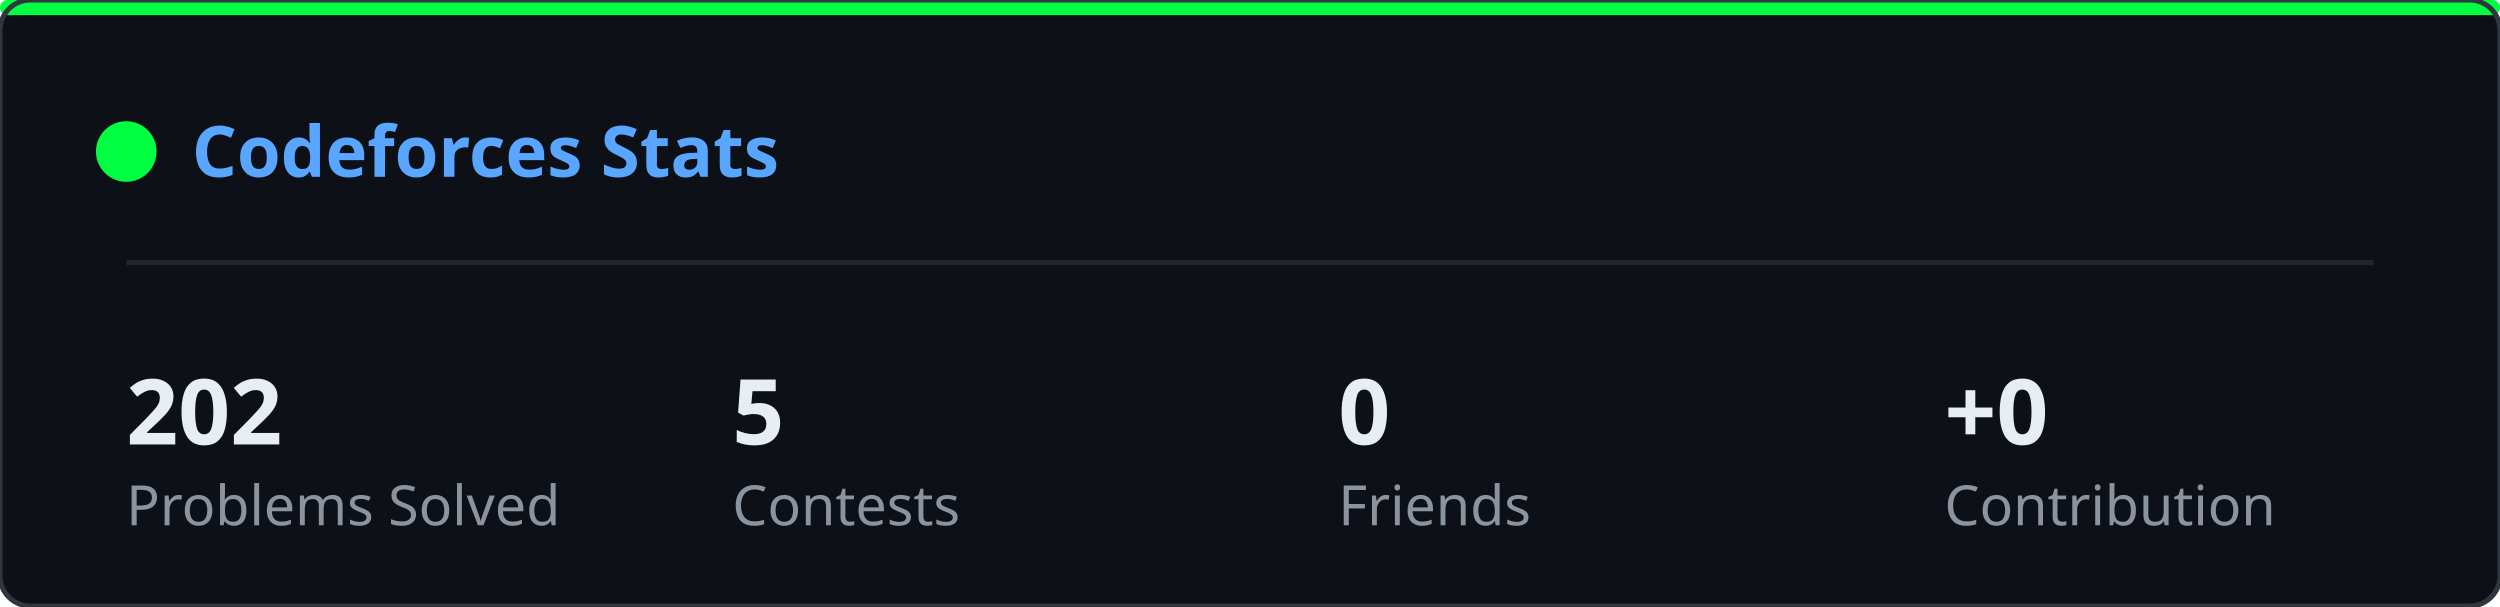
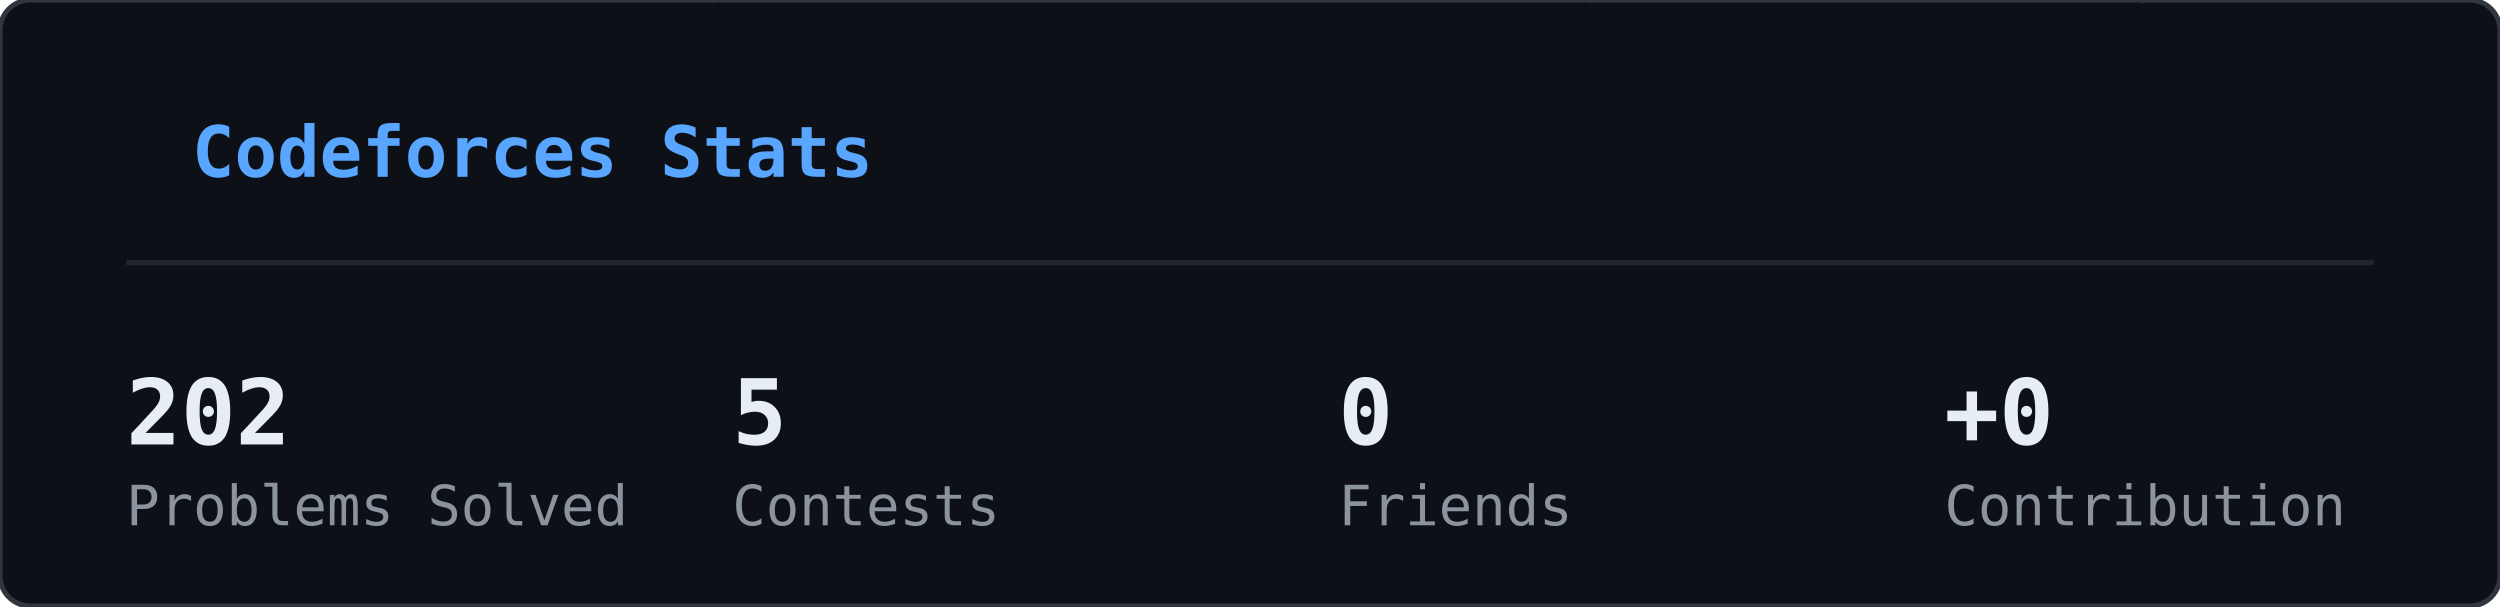
<svg xmlns="http://www.w3.org/2000/svg" width="495" height="120" viewBox="0 0 495 120">
  <defs>
    <clipPath id="cfs-clip">
      <rect width="495" height="120" rx="6" />
    </clipPath>
  </defs>
  <rect width="495" height="120" rx="6" fill="#0d1117" />
  <g clip-path="url(#cfs-clip)">
    <g opacity="0.22">
      <style>@keyframes cfs0{from{transform:translateY(-88px)}to{transform:translateY(134px)}}@keyframes cfs1{from{transform:translateY(-46px)}to{transform:translateY(134px)}}@keyframes cfs2{from{transform:translateY(-46px)}to{transform:translateY(134px)}}@keyframes cfs3{from{transform:translateY(-46px)}to{transform:translateY(134px)}}@keyframes cfs4{from{transform:translateY(-46px)}to{transform:translateY(134px)}}@keyframes cfs5{from{transform:translateY(-46px)}to{transform:translateY(134px)}}@keyframes cfs6{from{transform:translateY(-46px)}to{transform:translateY(134px)}}@keyframes cfs7{from{transform:translateY(-46px)}to{transform:translateY(134px)}}@keyframes cfs8{from{transform:translateY(-46px)}to{transform:translateY(134px)}}@keyframes cfs9{from{transform:translateY(-46px)}to{transform:translateY(134px)}}@keyframes cfs10{from{transform:translateY(-46px)}to{transform:translateY(134px)}}@keyframes cfs11{from{transform:translateY(-46px)}to{transform:translateY(134px)}}@keyframes cfs12{from{transform:translateY(-46px)}to{transform:translateY(134px)}}@keyframes cfs13{from{transform:translateY(-46px)}to{transform:translateY(134px)}}@keyframes cfs14{from{transform:translateY(-46px)}to{transform:translateY(134px)}}@keyframes cfs15{from{transform:translateY(-46px)}to{transform:translateY(134px)}}@keyframes cfs16{from{transform:translateY(-46px)}to{transform:translateY(134px)}}@keyframes cfs17{from{transform:translateY(-46px)}to{transform:translateY(134px)}}@keyframes cfs18{from{transform:translateY(-46px)}to{transform:translateY(134px)}}@keyframes cfs19{from{transform:translateY(-46px)}to{transform:translateY(134px)}}@keyframes cfs20{from{transform:translateY(-46px)}to{transform:translateY(134px)}}@keyframes cfs21{from{transform:translateY(-46px)}to{transform:translateY(134px)}}@keyframes cfs22{from{transform:translateY(-46px)}to{transform:translateY(134px)}}@keyframes cfs23{from{transform:translateY(-46px)}to{transform:translateY(134px)}}@keyframes cfs24{from{transform:translateY(-46px)}to{transform:translateY(134px)}}@keyframes cfs25{from{transform:translateY(-46px)}to{transform:translateY(134px)}}@keyframes cfs26{from{transform:translateY(-46px)}to{transform:translateY(134px)}}@keyframes cfs27{from{transform:translateY(-46px)}to{transform:translateY(134px)}}@keyframes cfs28{from{transform:translateY(-46px)}to{transform:translateY(134px)}}@keyframes cfs29{from{transform:translateY(-46px)}to{transform:translateY(134px)}}@keyframes cfs30{from{transform:translateY(-46px)}to{transform:translateY(134px)}}@keyframes cfs31{from{transform:translateY(-46px)}to{transform:translateY(134px)}}@keyframes cfs32{from{transform:translateY(-46px)}to{transform:translateY(134px)}}@keyframes cfs33{from{transform:translateY(-46px)}to{transform:translateY(134px)}}@keyframes cfs34{from{transform:translateY(-46px)}to{transform:translateY(134px)}}@keyframes cfs35{from{transform:translateY(-46px)}to{transform:translateY(134px)}}@keyframes cfs36{from{transform:translateY(-46px)}to{transform:translateY(134px)}}@keyframes cfs37{from{transform:translateY(-46px)}to{transform:translateY(134px)}}</style>
      <g style="animation:cfs0 2.47s linear infinite;animation-delay:-1.84s">
        <text x="204" y="0" font-family="monospace" font-size="12" fill="#00ff41">ｴ</text>
        <text x="204" y="-14" font-family="monospace" font-size="12" fill="#00ff41" opacity="0.86">ｫ</text>
        <text x="204" y="-28" font-family="monospace" font-size="12" fill="#00ff41" opacity="0.71">ｳ</text>
        <text x="204" y="-42" font-family="monospace" font-size="12" fill="#00ff41" opacity="0.57">ﾒ</text>
        <text x="204" y="-56" font-family="monospace" font-size="12" fill="#00ff41" opacity="0.43">0</text>
        <text x="204" y="-70" font-family="monospace" font-size="12" fill="#00ff41" opacity="0.29">ﾉ</text>
        <text x="204" y="-84" font-family="monospace" font-size="12" fill="#00ff41" opacity="0.14">ｦ</text>
      </g>
      <g style="animation:cfs1 1.76s linear infinite;animation-delay:-0.64s">
        <text x="24" y="0" font-family="monospace" font-size="12" fill="#00ff41">ﾓ</text>
        <text x="24" y="-14" font-family="monospace" font-size="12" fill="#00ff41" opacity="0.75">ｶ</text>
        <text x="24" y="-28" font-family="monospace" font-size="12" fill="#00ff41" opacity="0.50">ﾘ</text>
        <text x="24" y="-42" font-family="monospace" font-size="12" fill="#00ff41" opacity="0.25">ﾝ</text>
      </g>
      <g style="animation:cfs2 2.74s linear infinite;animation-delay:-1.29s">
        <text x="421" y="0" font-family="monospace" font-size="12" fill="#00ff41">ｨ</text>
        <text x="421" y="-14" font-family="monospace" font-size="12" fill="#00ff41" opacity="0.75">8</text>
        <text x="421" y="-28" font-family="monospace" font-size="12" fill="#00ff41" opacity="0.50">7</text>
        <text x="421" y="-42" font-family="monospace" font-size="12" fill="#00ff41" opacity="0.25">0</text>
      </g>
      <g style="animation:cfs3 2.12s linear infinite;animation-delay:-0.07s">
        <text x="74" y="0" font-family="monospace" font-size="12" fill="#00ff41">0</text>
        <text x="74" y="-14" font-family="monospace" font-size="12" fill="#00ff41" opacity="0.75">9</text>
        <text x="74" y="-28" font-family="monospace" font-size="12" fill="#00ff41" opacity="0.50">ﾎ</text>
        <text x="74" y="-42" font-family="monospace" font-size="12" fill="#00ff41" opacity="0.25">ｹ</text>
      </g>
      <g style="animation:cfs4 2.54s linear infinite;animation-delay:-2.31s">
        <text x="147" y="0" font-family="monospace" font-size="12" fill="#00ff41">ﾎ</text>
        <text x="147" y="-14" font-family="monospace" font-size="12" fill="#00ff41" opacity="0.75">ﾛ</text>
        <text x="147" y="-28" font-family="monospace" font-size="12" fill="#00ff41" opacity="0.50">ｸ</text>
        <text x="147" y="-42" font-family="monospace" font-size="12" fill="#00ff41" opacity="0.25">ｾ</text>
      </g>
      <g style="animation:cfs5 2.73s linear infinite;animation-delay:-2.42s">
        <text x="364" y="0" font-family="monospace" font-size="12" fill="#00ff41">ﾖ</text>
        <text x="364" y="-14" font-family="monospace" font-size="12" fill="#00ff41" opacity="0.75">ｲ</text>
        <text x="364" y="-28" font-family="monospace" font-size="12" fill="#00ff41" opacity="0.50">ﾙ</text>
        <text x="364" y="-42" font-family="monospace" font-size="12" fill="#00ff41" opacity="0.25">ｯ</text>
      </g>
      <g style="animation:cfs6 1.66s linear infinite;animation-delay:-0.08s">
        <text x="22" y="0" font-family="monospace" font-size="12" fill="#00ff41">ﾙ</text>
        <text x="22" y="-14" font-family="monospace" font-size="12" fill="#00ff41" opacity="0.75">ﾂ</text>
        <text x="22" y="-28" font-family="monospace" font-size="12" fill="#00ff41" opacity="0.50">0</text>
        <text x="22" y="-42" font-family="monospace" font-size="12" fill="#00ff41" opacity="0.25">ﾗ</text>
      </g>
      <g style="animation:cfs7 1.70s linear infinite;animation-delay:-1.45s">
        <text x="156" y="0" font-family="monospace" font-size="12" fill="#00ff41">ﾗ</text>
        <text x="156" y="-14" font-family="monospace" font-size="12" fill="#00ff41" opacity="0.75">ｱ</text>
        <text x="156" y="-28" font-family="monospace" font-size="12" fill="#00ff41" opacity="0.50">ﾃ</text>
        <text x="156" y="-42" font-family="monospace" font-size="12" fill="#00ff41" opacity="0.25">ﾈ</text>
      </g>
      <g style="animation:cfs8 2.94s linear infinite;animation-delay:-0.08s">
        <text x="30" y="0" font-family="monospace" font-size="12" fill="#00ff41">ﾒ</text>
        <text x="30" y="-14" font-family="monospace" font-size="12" fill="#00ff41" opacity="0.75">ﾆ</text>
        <text x="30" y="-28" font-family="monospace" font-size="12" fill="#00ff41" opacity="0.50">ﾎ</text>
        <text x="30" y="-42" font-family="monospace" font-size="12" fill="#00ff41" opacity="0.25">ﾋ</text>
      </g>
      <g style="animation:cfs9 1.53s linear infinite;animation-delay:-1.17s">
        <text x="352" y="0" font-family="monospace" font-size="12" fill="#00ff41">ｭ</text>
        <text x="352" y="-14" font-family="monospace" font-size="12" fill="#00ff41" opacity="0.75">4</text>
        <text x="352" y="-28" font-family="monospace" font-size="12" fill="#00ff41" opacity="0.50">ﾑ</text>
        <text x="352" y="-42" font-family="monospace" font-size="12" fill="#00ff41" opacity="0.25">ｬ</text>
      </g>
      <g style="animation:cfs10 1.96s linear infinite;animation-delay:-0.00s">
        <text x="127" y="0" font-family="monospace" font-size="12" fill="#00ff41">ﾋ</text>
        <text x="127" y="-14" font-family="monospace" font-size="12" fill="#00ff41" opacity="0.75">ﾄ</text>
        <text x="127" y="-28" font-family="monospace" font-size="12" fill="#00ff41" opacity="0.50">ｳ</text>
        <text x="127" y="-42" font-family="monospace" font-size="12" fill="#00ff41" opacity="0.25">ﾊ</text>
      </g>
      <g style="animation:cfs11 2.18s linear infinite;animation-delay:-0.36s">
        <text x="121" y="0" font-family="monospace" font-size="12" fill="#00ff41">ｬ</text>
        <text x="121" y="-14" font-family="monospace" font-size="12" fill="#00ff41" opacity="0.75">ﾎ</text>
        <text x="121" y="-28" font-family="monospace" font-size="12" fill="#00ff41" opacity="0.50">ｹ</text>
        <text x="121" y="-42" font-family="monospace" font-size="12" fill="#00ff41" opacity="0.25">ｾ</text>
      </g>
      <g style="animation:cfs12 2.58s linear infinite;animation-delay:-1.78s">
        <text x="130" y="0" font-family="monospace" font-size="12" fill="#00ff41">ﾑ</text>
        <text x="130" y="-14" font-family="monospace" font-size="12" fill="#00ff41" opacity="0.75">ﾌ</text>
        <text x="130" y="-28" font-family="monospace" font-size="12" fill="#00ff41" opacity="0.50">ｷ</text>
        <text x="130" y="-42" font-family="monospace" font-size="12" fill="#00ff41" opacity="0.25">ﾋ</text>
      </g>
      <g style="animation:cfs13 2.90s linear infinite;animation-delay:-0.20s">
        <text x="408" y="0" font-family="monospace" font-size="12" fill="#00ff41">ﾒ</text>
        <text x="408" y="-14" font-family="monospace" font-size="12" fill="#00ff41" opacity="0.75">ﾚ</text>
        <text x="408" y="-28" font-family="monospace" font-size="12" fill="#00ff41" opacity="0.50">ｩ</text>
        <text x="408" y="-42" font-family="monospace" font-size="12" fill="#00ff41" opacity="0.25">ｽ</text>
      </g>
      <g style="animation:cfs14 2.50s linear infinite;animation-delay:-1.44s">
        <text x="242" y="0" font-family="monospace" font-size="12" fill="#00ff41">ﾚ</text>
        <text x="242" y="-14" font-family="monospace" font-size="12" fill="#00ff41" opacity="0.75">ﾉ</text>
        <text x="242" y="-28" font-family="monospace" font-size="12" fill="#00ff41" opacity="0.50">4</text>
        <text x="242" y="-42" font-family="monospace" font-size="12" fill="#00ff41" opacity="0.25">ｴ</text>
      </g>
      <g style="animation:cfs15 2.66s linear infinite;animation-delay:-0.72s">
        <text x="418" y="0" font-family="monospace" font-size="12" fill="#00ff41">0</text>
        <text x="418" y="-14" font-family="monospace" font-size="12" fill="#00ff41" opacity="0.75">ｱ</text>
        <text x="418" y="-28" font-family="monospace" font-size="12" fill="#00ff41" opacity="0.50">ｪ</text>
        <text x="418" y="-42" font-family="monospace" font-size="12" fill="#00ff41" opacity="0.25">ｿ</text>
      </g>
      <g style="animation:cfs16 2.05s linear infinite;animation-delay:-1.73s">
        <text x="104" y="0" font-family="monospace" font-size="12" fill="#00ff41">ｫ</text>
        <text x="104" y="-14" font-family="monospace" font-size="12" fill="#00ff41" opacity="0.75">ｷ</text>
        <text x="104" y="-28" font-family="monospace" font-size="12" fill="#00ff41" opacity="0.50">1</text>
        <text x="104" y="-42" font-family="monospace" font-size="12" fill="#00ff41" opacity="0.25">ｺ</text>
      </g>
      <g style="animation:cfs17 2.77s linear infinite;animation-delay:-1.12s">
        <text x="399" y="0" font-family="monospace" font-size="12" fill="#00ff41">ﾓ</text>
        <text x="399" y="-14" font-family="monospace" font-size="12" fill="#00ff41" opacity="0.75">ｶ</text>
        <text x="399" y="-28" font-family="monospace" font-size="12" fill="#00ff41" opacity="0.50">ﾏ</text>
        <text x="399" y="-42" font-family="monospace" font-size="12" fill="#00ff41" opacity="0.25">ｴ</text>
      </g>
      <g style="animation:cfs18 3.08s linear infinite;animation-delay:-0.95s">
        <text x="111" y="0" font-family="monospace" font-size="12" fill="#00ff41">ｶ</text>
        <text x="111" y="-14" font-family="monospace" font-size="12" fill="#00ff41" opacity="0.75">ﾚ</text>
        <text x="111" y="-28" font-family="monospace" font-size="12" fill="#00ff41" opacity="0.50">ﾅ</text>
        <text x="111" y="-42" font-family="monospace" font-size="12" fill="#00ff41" opacity="0.25">ｷ</text>
      </g>
      <g style="animation:cfs19 2.54s linear infinite;animation-delay:-0.32s">
        <text x="30" y="0" font-family="monospace" font-size="12" fill="#00ff41">ｧ</text>
        <text x="30" y="-14" font-family="monospace" font-size="12" fill="#00ff41" opacity="0.75">ｯ</text>
        <text x="30" y="-28" font-family="monospace" font-size="12" fill="#00ff41" opacity="0.50">ﾎ</text>
        <text x="30" y="-42" font-family="monospace" font-size="12" fill="#00ff41" opacity="0.25">ｮ</text>
      </g>
      <g style="animation:cfs20 2.67s linear infinite;animation-delay:-2.63s">
        <text x="437" y="0" font-family="monospace" font-size="12" fill="#00ff41">ｺ</text>
        <text x="437" y="-14" font-family="monospace" font-size="12" fill="#00ff41" opacity="0.75">ﾌ</text>
        <text x="437" y="-28" font-family="monospace" font-size="12" fill="#00ff41" opacity="0.50">ﾋ</text>
        <text x="437" y="-42" font-family="monospace" font-size="12" fill="#00ff41" opacity="0.25">ﾗ</text>
      </g>
      <g style="animation:cfs21 2.04s linear infinite;animation-delay:-1.22s">
        <text x="215" y="0" font-family="monospace" font-size="12" fill="#00ff41">ｺ</text>
        <text x="215" y="-14" font-family="monospace" font-size="12" fill="#00ff41" opacity="0.75">6</text>
        <text x="215" y="-28" font-family="monospace" font-size="12" fill="#00ff41" opacity="0.50">ﾋ</text>
        <text x="215" y="-42" font-family="monospace" font-size="12" fill="#00ff41" opacity="0.25">ﾐ</text>
      </g>
      <g style="animation:cfs22 3.01s linear infinite;animation-delay:-2.50s">
        <text x="443" y="0" font-family="monospace" font-size="12" fill="#00ff41">ｪ</text>
        <text x="443" y="-14" font-family="monospace" font-size="12" fill="#00ff41" opacity="0.75">ﾜ</text>
        <text x="443" y="-28" font-family="monospace" font-size="12" fill="#00ff41" opacity="0.50">ｻ</text>
        <text x="443" y="-42" font-family="monospace" font-size="12" fill="#00ff41" opacity="0.25">ｶ</text>
      </g>
      <g style="animation:cfs23 1.89s linear infinite;animation-delay:-0.20s">
        <text x="370" y="0" font-family="monospace" font-size="12" fill="#00ff41">ｶ</text>
        <text x="370" y="-14" font-family="monospace" font-size="12" fill="#00ff41" opacity="0.75">ｻ</text>
        <text x="370" y="-28" font-family="monospace" font-size="12" fill="#00ff41" opacity="0.50">ｼ</text>
        <text x="370" y="-42" font-family="monospace" font-size="12" fill="#00ff41" opacity="0.25">ﾋ</text>
      </g>
      <g style="animation:cfs24 1.99s linear infinite;animation-delay:-0.47s">
        <text x="348" y="0" font-family="monospace" font-size="12" fill="#00ff41">ﾇ</text>
        <text x="348" y="-14" font-family="monospace" font-size="12" fill="#00ff41" opacity="0.75">ﾈ</text>
        <text x="348" y="-28" font-family="monospace" font-size="12" fill="#00ff41" opacity="0.50">ﾁ</text>
        <text x="348" y="-42" font-family="monospace" font-size="12" fill="#00ff41" opacity="0.25">ｩ</text>
      </g>
      <g style="animation:cfs25 2.73s linear infinite;animation-delay:-0.21s">
        <text x="50" y="0" font-family="monospace" font-size="12" fill="#00ff41">3</text>
        <text x="50" y="-14" font-family="monospace" font-size="12" fill="#00ff41" opacity="0.75">8</text>
        <text x="50" y="-28" font-family="monospace" font-size="12" fill="#00ff41" opacity="0.50">ｦ</text>
        <text x="50" y="-42" font-family="monospace" font-size="12" fill="#00ff41" opacity="0.25">ﾒ</text>
      </g>
      <g style="animation:cfs26 2.20s linear infinite;animation-delay:-1.59s">
        <text x="313" y="0" font-family="monospace" font-size="12" fill="#00ff41">ｯ</text>
        <text x="313" y="-14" font-family="monospace" font-size="12" fill="#00ff41" opacity="0.75">ﾑ</text>
        <text x="313" y="-28" font-family="monospace" font-size="12" fill="#00ff41" opacity="0.50">ﾁ</text>
        <text x="313" y="-42" font-family="monospace" font-size="12" fill="#00ff41" opacity="0.25">ｨ</text>
      </g>
      <g style="animation:cfs27 3.17s linear infinite;animation-delay:-0.20s">
        <text x="158" y="0" font-family="monospace" font-size="12" fill="#00ff41">ｽ</text>
        <text x="158" y="-14" font-family="monospace" font-size="12" fill="#00ff41" opacity="0.75">ｻ</text>
        <text x="158" y="-28" font-family="monospace" font-size="12" fill="#00ff41" opacity="0.50">ｺ</text>
        <text x="158" y="-42" font-family="monospace" font-size="12" fill="#00ff41" opacity="0.25">ﾄ</text>
      </g>
      <g style="animation:cfs28 1.96s linear infinite;animation-delay:-0.95s">
        <text x="358" y="0" font-family="monospace" font-size="12" fill="#00ff41">ﾄ</text>
        <text x="358" y="-14" font-family="monospace" font-size="12" fill="#00ff41" opacity="0.75">ﾘ</text>
        <text x="358" y="-28" font-family="monospace" font-size="12" fill="#00ff41" opacity="0.50">ｧ</text>
        <text x="358" y="-42" font-family="monospace" font-size="12" fill="#00ff41" opacity="0.25">ｧ</text>
      </g>
      <g style="animation:cfs29 2.00s linear infinite;animation-delay:-1.55s">
        <text x="358" y="0" font-family="monospace" font-size="12" fill="#00ff41">ﾂ</text>
        <text x="358" y="-14" font-family="monospace" font-size="12" fill="#00ff41" opacity="0.75">ﾍ</text>
        <text x="358" y="-28" font-family="monospace" font-size="12" fill="#00ff41" opacity="0.50">ｩ</text>
        <text x="358" y="-42" font-family="monospace" font-size="12" fill="#00ff41" opacity="0.25">ﾉ</text>
      </g>
      <g style="animation:cfs30 3.17s linear infinite;animation-delay:-1.11s">
        <text x="352" y="0" font-family="monospace" font-size="12" fill="#00ff41">ﾙ</text>
        <text x="352" y="-14" font-family="monospace" font-size="12" fill="#00ff41" opacity="0.75">ｪ</text>
        <text x="352" y="-28" font-family="monospace" font-size="12" fill="#00ff41" opacity="0.50">ｫ</text>
        <text x="352" y="-42" font-family="monospace" font-size="12" fill="#00ff41" opacity="0.25">ｭ</text>
      </g>
      <g style="animation:cfs31 1.75s linear infinite;animation-delay:-0.87s">
        <text x="451" y="0" font-family="monospace" font-size="12" fill="#00ff41">ｫ</text>
        <text x="451" y="-14" font-family="monospace" font-size="12" fill="#00ff41" opacity="0.75">ﾘ</text>
        <text x="451" y="-28" font-family="monospace" font-size="12" fill="#00ff41" opacity="0.50">4</text>
        <text x="451" y="-42" font-family="monospace" font-size="12" fill="#00ff41" opacity="0.25">7</text>
      </g>
      <g style="animation:cfs32 2.38s linear infinite;animation-delay:-1.38s">
        <text x="463" y="0" font-family="monospace" font-size="12" fill="#00ff41">ﾏ</text>
        <text x="463" y="-14" font-family="monospace" font-size="12" fill="#00ff41" opacity="0.75">ﾘ</text>
        <text x="463" y="-28" font-family="monospace" font-size="12" fill="#00ff41" opacity="0.50">1</text>
        <text x="463" y="-42" font-family="monospace" font-size="12" fill="#00ff41" opacity="0.25">ｸ</text>
      </g>
      <g style="animation:cfs33 3.06s linear infinite;animation-delay:-2.88s">
        <text x="152" y="0" font-family="monospace" font-size="12" fill="#00ff41">ﾙ</text>
        <text x="152" y="-14" font-family="monospace" font-size="12" fill="#00ff41" opacity="0.75">ｷ</text>
        <text x="152" y="-28" font-family="monospace" font-size="12" fill="#00ff41" opacity="0.50">ｼ</text>
        <text x="152" y="-42" font-family="monospace" font-size="12" fill="#00ff41" opacity="0.25">9</text>
      </g>
      <g style="animation:cfs34 1.76s linear infinite;animation-delay:-0.26s">
        <text x="392" y="0" font-family="monospace" font-size="12" fill="#00ff41">ﾈ</text>
        <text x="392" y="-14" font-family="monospace" font-size="12" fill="#00ff41" opacity="0.75">8</text>
        <text x="392" y="-28" font-family="monospace" font-size="12" fill="#00ff41" opacity="0.50">ﾋ</text>
        <text x="392" y="-42" font-family="monospace" font-size="12" fill="#00ff41" opacity="0.25">ﾇ</text>
      </g>
      <g style="animation:cfs35 2.42s linear infinite;animation-delay:-0.74s">
        <text x="139" y="0" font-family="monospace" font-size="12" fill="#00ff41">ｯ</text>
        <text x="139" y="-14" font-family="monospace" font-size="12" fill="#00ff41" opacity="0.75">ｪ</text>
        <text x="139" y="-28" font-family="monospace" font-size="12" fill="#00ff41" opacity="0.50">ｶ</text>
        <text x="139" y="-42" font-family="monospace" font-size="12" fill="#00ff41" opacity="0.25">ｽ</text>
      </g>
      <g style="animation:cfs36 2.94s linear infinite;animation-delay:-2.61s">
        <text x="226" y="0" font-family="monospace" font-size="12" fill="#00ff41">ｸ</text>
        <text x="226" y="-14" font-family="monospace" font-size="12" fill="#00ff41" opacity="0.75">ｩ</text>
        <text x="226" y="-28" font-family="monospace" font-size="12" fill="#00ff41" opacity="0.50">ﾐ</text>
        <text x="226" y="-42" font-family="monospace" font-size="12" fill="#00ff41" opacity="0.25">ﾛ</text>
      </g>
      <g style="animation:cfs37 3.07s linear infinite;animation-delay:-1.71s">
        <text x="253" y="0" font-family="monospace" font-size="12" fill="#00ff41">9</text>
        <text x="253" y="-14" font-family="monospace" font-size="12" fill="#00ff41" opacity="0.75">ﾊ</text>
        <text x="253" y="-28" font-family="monospace" font-size="12" fill="#00ff41" opacity="0.50">ｸ</text>
        <text x="253" y="-42" font-family="monospace" font-size="12" fill="#00ff41" opacity="0.25">ｹ</text>
      </g>
    </g>
  </g>
-   <rect width="495" height="3" rx="1.5" fill="#00ff41" />
  <rect width="495" height="120" rx="6" fill="none" stroke="#30363d" stroke-width="1" />
-   <circle cx="25" cy="30" r="6" fill="#00ff41" />
-   <text x="38" y="35" font-family="'Segoe UI',Ubuntu,sans-serif" font-size="14" font-weight="600" fill="#58a6ff">Codeforces Stats</text>
+   <text x="38" y="35" font-family="monospace" font-size="14" font-weight="600" fill="#58a6ff">Codeforces Stats</text>
  <line x1="25" y1="52" x2="470" y2="52" stroke="#21262d" stroke-width="1" />
-   <text x="25" y="88" font-family="'Segoe UI',Ubuntu,sans-serif" font-size="18" font-weight="700" fill="#e6edf3">202</text>
-   <text x="25" y="104" font-family="'Segoe UI',Ubuntu,sans-serif" font-size="11" fill="#8b949e">Problems Solved</text>
-   <text x="145" y="88" font-family="'Segoe UI',Ubuntu,sans-serif" font-size="18" font-weight="700" fill="#e6edf3">5</text>
-   <text x="145" y="104" font-family="'Segoe UI',Ubuntu,sans-serif" font-size="11" fill="#8b949e">Contests</text>
-   <text x="265" y="88" font-family="'Segoe UI',Ubuntu,sans-serif" font-size="18" font-weight="700" fill="#e6edf3">0</text>
-   <text x="265" y="104" font-family="'Segoe UI',Ubuntu,sans-serif" font-size="11" fill="#8b949e">Friends</text>
-   <text x="385" y="88" font-family="'Segoe UI',Ubuntu,sans-serif" font-size="18" font-weight="700" fill="#e6edf3">+0</text>
-   <text x="385" y="104" font-family="'Segoe UI',Ubuntu,sans-serif" font-size="11" fill="#8b949e">Contribution</text>
+   <text x="25" y="88" font-family="monospace" font-size="18" font-weight="700" fill="#e6edf3">202</text>
+   <text x="25" y="104" font-family="monospace" font-size="11" fill="#8b949e">Problems Solved</text>
+   <text x="145" y="88" font-family="monospace" font-size="18" font-weight="700" fill="#e6edf3">5</text>
+   <text x="145" y="104" font-family="monospace" font-size="11" fill="#8b949e">Contests</text>
+   <text x="265" y="88" font-family="monospace" font-size="18" font-weight="700" fill="#e6edf3">0</text>
+   <text x="265" y="104" font-family="monospace" font-size="11" fill="#8b949e">Friends</text>
+   <text x="385" y="88" font-family="monospace" font-size="18" font-weight="700" fill="#e6edf3">+0</text>
+   <text x="385" y="104" font-family="monospace" font-size="11" fill="#8b949e">Contribution</text>
</svg>
